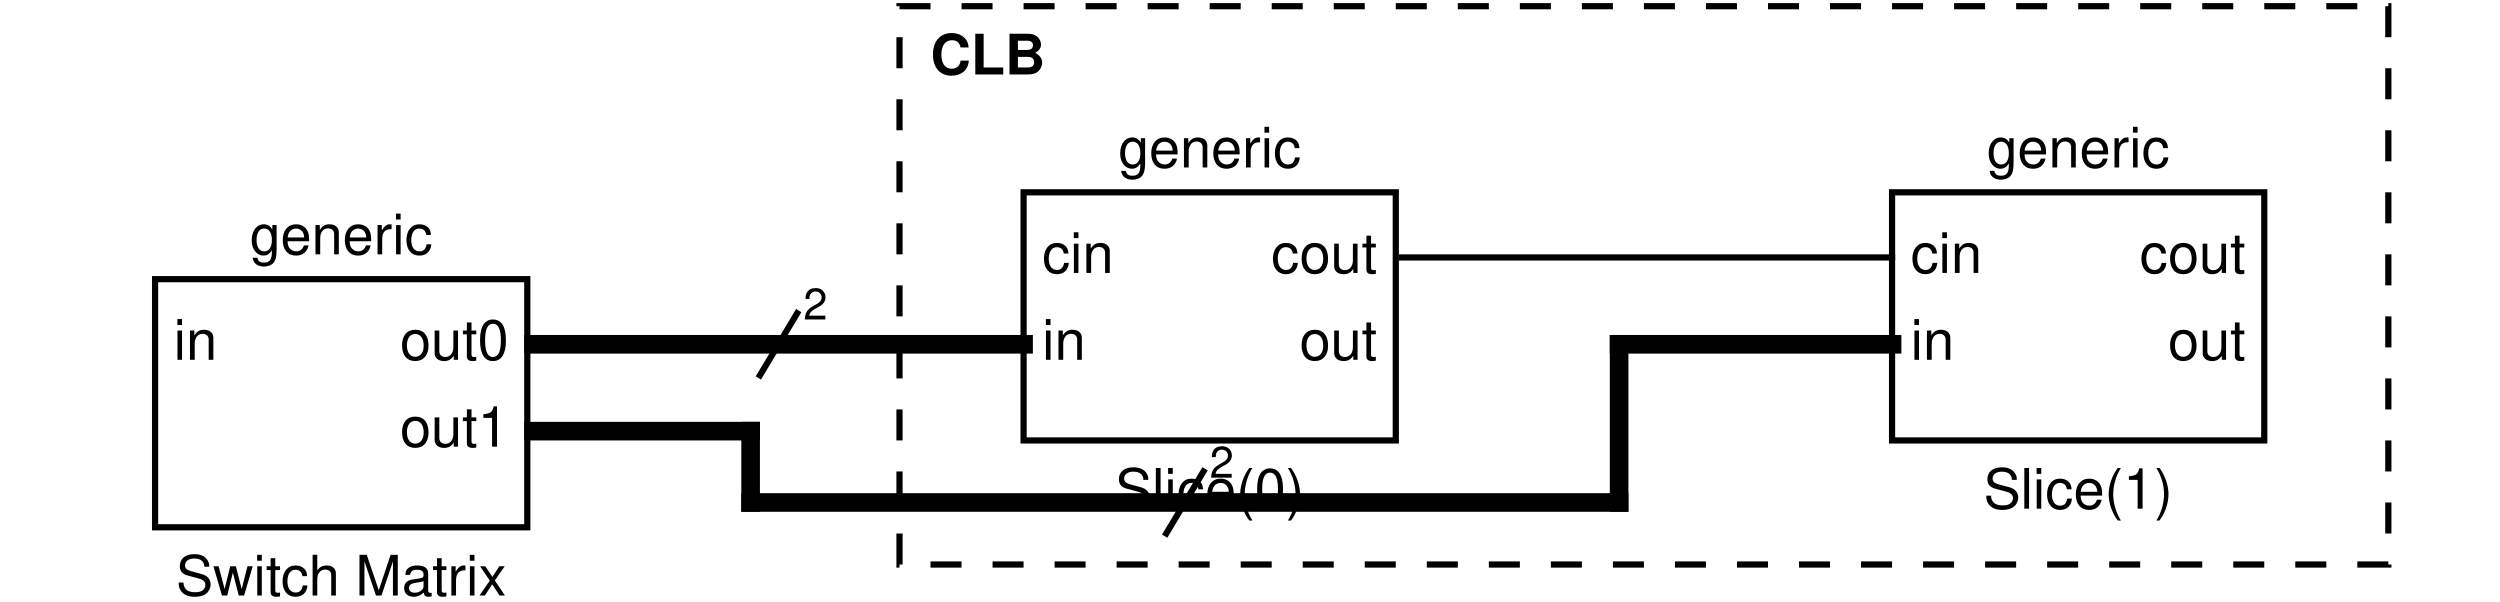
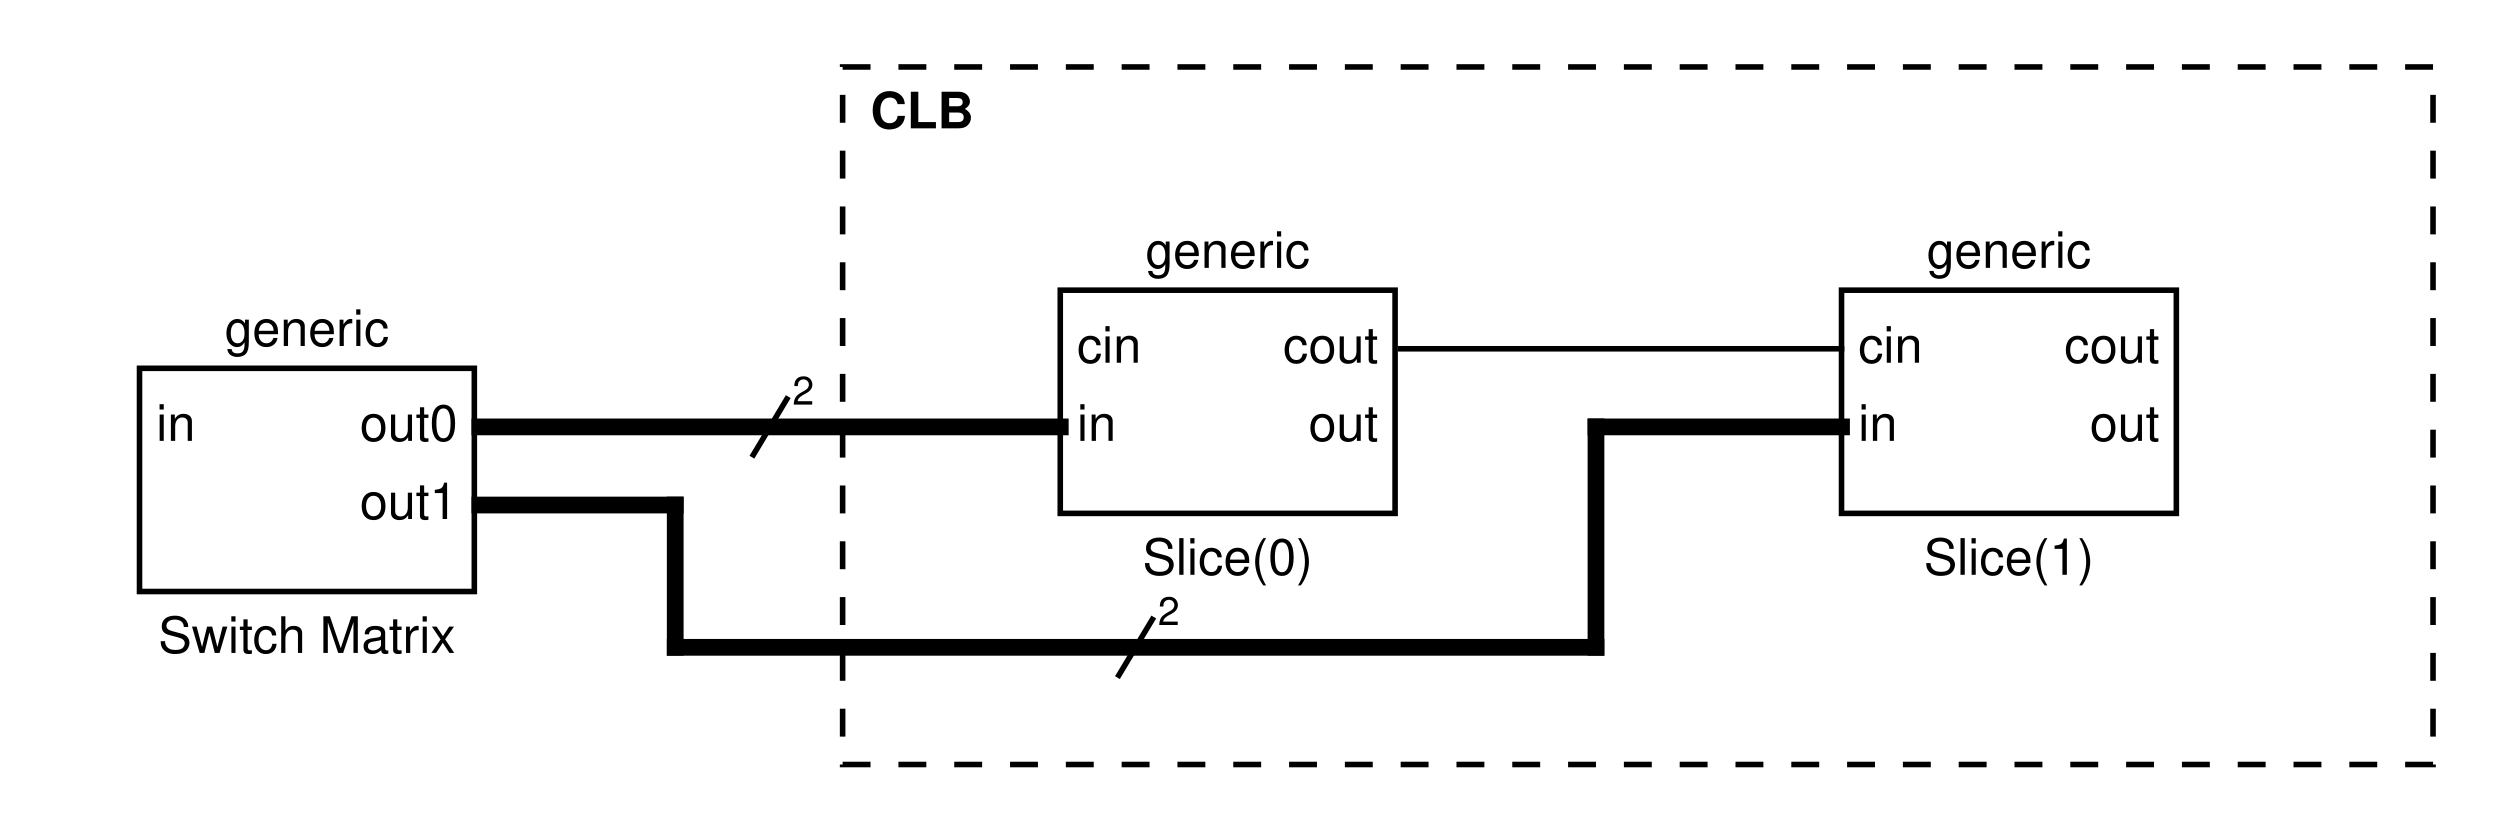
- <svg xmlns="http://www.w3.org/2000/svg" xmlns:ns1="https://github.com/nturley/netlistsvg" width="403" height="97" viewBox="0 -9 403 97">
+ <svg xmlns="http://www.w3.org/2000/svg" xmlns:ns1="https://github.com/nturley/netlistsvg" width="448" height="149">
  <style>svg {
    stroke:#000;
    fill:none;
  }
  text {
    fill:#000;
    stroke:none;
    font-size:9px;
    font-weight: normal;
    font-family: Helvetica, Arial, sans-serif;
  }
  line {
      stroke-linecap: square;
  }
  .pinIn {
    text-anchor: start;
  }
  .pinOut {
    text-anchor: end;
  }
  .nodelabel {
    text-anchor: middle;
  }
  .inputPortLabel {
    text-anchor: end;
  }
  .splitjoinBody {
    fill:#000;
  }</style>
-   <g ns1:type="generic" transform="translate(165,22)" ns1:width="60" ns1:height="40" id="cell_Slice0">
+   <g ns1:type="generic" transform="translate(190,52)" ns1:width="60" ns1:height="40" id="cell_Slice0">
    <text x="30" y="-4" class="nodelabel cell_Slice0" ns1:attribute="ref" text-anchor="middle">generic</text>
    <rect fill="none" stroke="#000" width="60" height="40" ns1:generic="body" class="cell_Slice0" />
    <g transform="translate(0,10)" ns1:x="0" ns1:y="10" ns1:pid="in0" id="port_Slice0~cin">
      <text x="3" y="3" class="pinIn cell_Slice0" text-anchor="start">cin</text>
    </g>
    <g transform="translate(0,24)" ns1:x="0" ns1:y="10" ns1:pid="in0" id="port_Slice0~in">
      <text x="3" y="3" class="pinIn cell_Slice0" text-anchor="start">in</text>
    </g>
    <g transform="translate(60,10)" ns1:x="60" ns1:y="10" ns1:pid="out0" id="port_Slice0~cout">
      <text x="-3" y="3" class="pinOut cell_Slice0" text-anchor="end">cout</text>
    </g>
    <g transform="translate(60,24)" ns1:x="60" ns1:y="10" ns1:pid="out0" id="port_Slice0~out">
      <text x="-3" y="3" class="pinOut cell_Slice0" text-anchor="end">out</text>
    </g>
  </g>
-   <g ns1:type="generic" transform="translate(305,22)" ns1:width="60" ns1:height="40" id="cell_Slice1">
+   <g ns1:type="generic" transform="translate(330,52)" ns1:width="60" ns1:height="40" id="cell_Slice1">
    <text x="30" y="-4" class="nodelabel cell_Slice1" ns1:attribute="ref" text-anchor="middle">generic</text>
    <rect fill="none" stroke="#000" width="60" height="40" ns1:generic="body" class="cell_Slice1" />
    <g transform="translate(0,10)" ns1:x="0" ns1:y="10" ns1:pid="in0" id="port_Slice1~cin">
      <text x="3" y="3" class="pinIn cell_Slice1" text-anchor="start">cin</text>
    </g>
    <g transform="translate(0,24)" ns1:x="0" ns1:y="10" ns1:pid="in0" id="port_Slice1~in">
      <text x="3" y="3" class="pinIn cell_Slice1" text-anchor="start">in</text>
    </g>
    <g transform="translate(60,10)" ns1:x="60" ns1:y="10" ns1:pid="out0" id="port_Slice1~cout">
      <text x="-3" y="3" class="pinOut cell_Slice1" text-anchor="end">cout</text>
    </g>
    <g transform="translate(60,24)" ns1:x="60" ns1:y="10" ns1:pid="out0" id="port_Slice1~out">
      <text x="-3" y="3" class="pinOut cell_Slice1" text-anchor="end">out</text>
    </g>
  </g>
-   <g ns1:type="generic" transform="translate(25,36)" ns1:width="60" ns1:height="40" id="cell_SwitchMatrix">
+   <g ns1:type="generic" transform="translate(25,66)" ns1:width="60" ns1:height="40" id="cell_SwitchMatrix">
    <text x="30" y="-4" class="nodelabel cell_SwitchMatrix" ns1:attribute="ref" text-anchor="middle">generic</text>
    <rect fill="none" stroke="#000" width="60" height="40" ns1:generic="body" class="cell_SwitchMatrix" />
    <g transform="translate(0,10)" ns1:x="0" ns1:y="10" ns1:pid="in0" id="port_SwitchMatrix~in">
      <text x="3" y="3" class="pinIn cell_SwitchMatrix" text-anchor="start">in</text>
    </g>
    <g transform="translate(60,10)" ns1:x="60" ns1:y="10" ns1:pid="out0" id="port_SwitchMatrix~out0">
      <text x="-3" y="3" class="pinOut cell_SwitchMatrix" text-anchor="end">out0</text>
    </g>
    <g transform="translate(60,24)" ns1:x="60" ns1:y="10" ns1:pid="out0" id="port_SwitchMatrix~out1">
      <text x="-3" y="3" class="pinOut cell_SwitchMatrix" text-anchor="end">out1</text>
    </g>
  </g>
-   <line x1="86" x2="165" y1="46.5" y2="46.5" class="net_2" stroke="#000" stroke-width="3" />
-   <line x1="226" x2="305" y1="32.5" y2="32.5" class="net_4" stroke="#000" />
-   <line x1="86" x2="121" y1="60.5" y2="60.5" class="net_3" stroke="#000" stroke-width="3" />
-   <line x1="121" x2="121" y1="60.5" y2="72" class="net_3" stroke="#000" stroke-width="3" />
-   <line x1="121" x2="261" y1="72" y2="72" class="net_3" stroke="#000" stroke-width="3" />
-   <line x1="261" x2="261" y1="72" y2="46.5" class="net_3" stroke="#000" stroke-width="3" />
-   <line x1="261" x2="305" y1="46.5" y2="46.5" class="net_3" stroke="#000" stroke-width="3" />
-   <rect x="145.0" y="-8.0" width="240.0" height="90.0" class="groupBox" fill="none" stroke="#000" stroke-dasharray="5,5" stroke-width="1" />
-   <text x="150.0" y="3.0" class="groupLabel" text-anchor="start" style="font-weight:bold">CLB</text>
-   <line x1="122.5" x2="128.5" y1="51.5" y2="41.5" class="busWidth" stroke="#000" />
-   <text x="129.5" y="42.5" class="busWidth" style="font-size:7px">2</text>
-   <line x1="188.0" x2="194.0" y1="77.0" y2="67.0" class="busWidth" stroke="#000" />
-   <text x="195.0" y="68.0" class="busWidth" style="font-size:7px">2</text>
-   <text x="55.0" y="87.0" class="nodelabel cell_SwitchMatrix" text-anchor="middle">Switch Matrix</text>
-   <text x="195.0" y="73.0" class="nodelabel cell_Slice0" text-anchor="middle">Slice(0)</text>
-   <text x="335.0" y="73.0" class="nodelabel cell_Slice1" text-anchor="middle">Slice(1)</text>
+   <line x1="86" x2="190" y1="76.5" y2="76.5" class="net_2" stroke="#000" stroke-width="3" />
+   <line x1="251" x2="330" y1="62.5" y2="62.5" class="net_4" stroke="#000" />
+   <line x1="86" x2="121" y1="90.5" y2="90.5" class="net_3" stroke="#000" stroke-width="3" />
+   <line x1="121" x2="121" y1="90.5" y2="116" class="net_3" stroke="#000" stroke-width="3" />
+   <line x1="121" x2="286" y1="116" y2="116" class="net_3" stroke="#000" stroke-width="3" />
+   <line x1="286" x2="286" y1="116" y2="76.5" class="net_3" stroke="#000" stroke-width="3" />
+   <line x1="286" x2="330" y1="76.5" y2="76.5" class="net_3" stroke="#000" stroke-width="3" />
+   <rect x="151.0" y="12.0" width="285.0" height="125.0" class="groupBox" fill="none" stroke="#000" stroke-dasharray="5,5" stroke-width="1" />
+   <text x="156.0" y="23.0" class="groupLabel" text-anchor="start" style="font-weight:bold">CLB</text>
+   <line x1="135.0" x2="141.0" y1="81.5" y2="71.5" class="busWidth" stroke="#000" />
+   <text x="142.0" y="72.5" class="busWidth" style="font-size:7px">2</text>
+   <line x1="200.5" x2="206.5" y1="121.0" y2="111.0" class="busWidth" stroke="#000" />
+   <text x="207.5" y="112.0" class="busWidth" style="font-size:7px">2</text>
+   <text x="55.0" y="117.0" class="nodelabel cell_SwitchMatrix" text-anchor="middle">Switch Matrix</text>
+   <text x="220.0" y="103.0" class="nodelabel cell_Slice0" text-anchor="middle">Slice(0)</text>
+   <text x="360.0" y="103.0" class="nodelabel cell_Slice1" text-anchor="middle">Slice(1)</text>
</svg>
